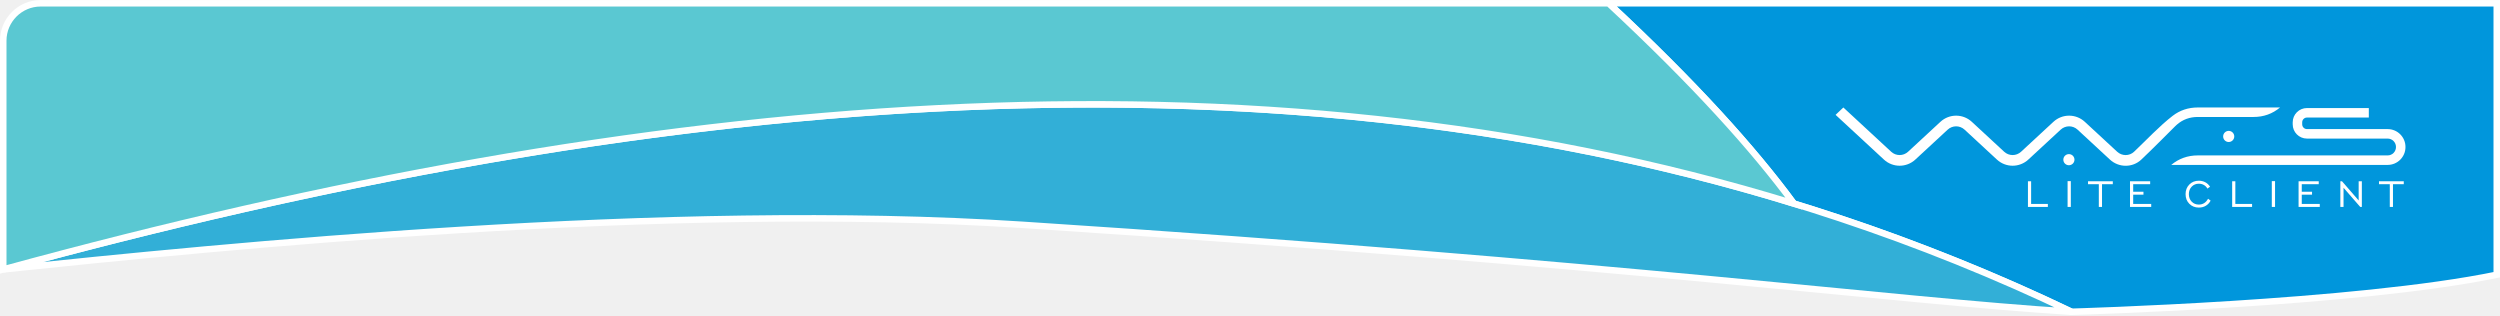
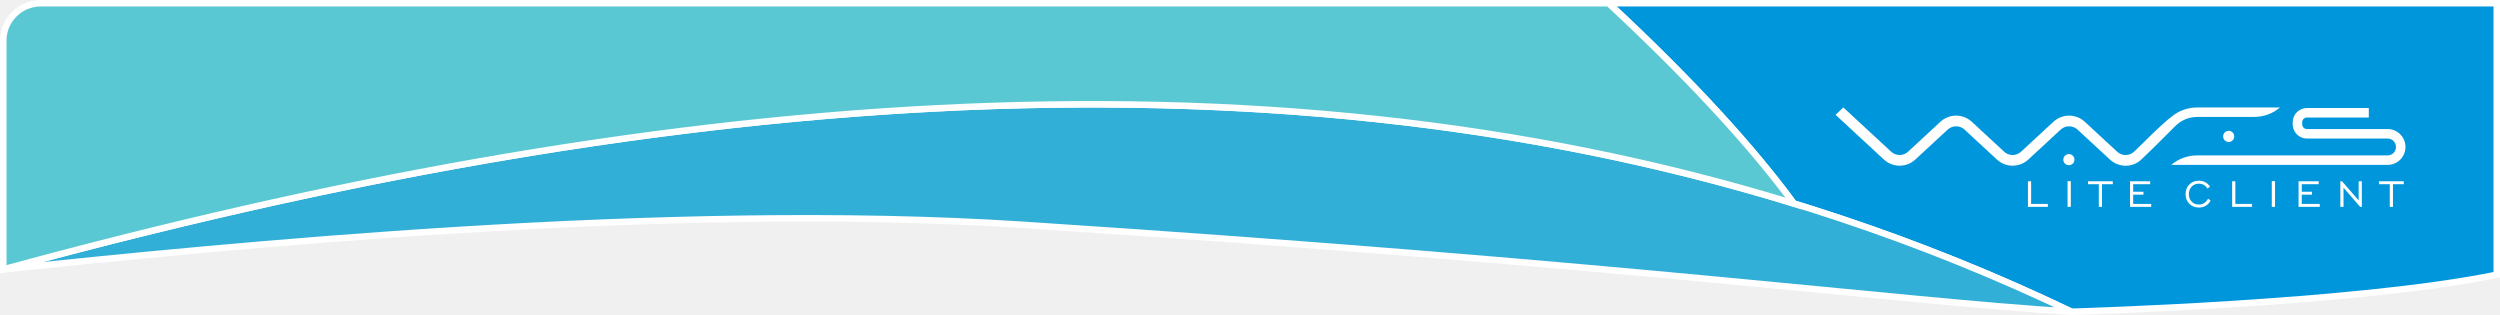
- <svg xmlns="http://www.w3.org/2000/svg" xml:space="preserve" width="2.674in" height="0.337in" version="1.1" style="shape-rendering:geometricPrecision; text-rendering:geometricPrecision; image-rendering:optimizeQuality; fill-rule:evenodd; clip-rule:evenodd" viewBox="0 0 270077 34030">
+ <svg xmlns="http://www.w3.org/2000/svg" width="256.667" height="32.34" viewBox="0 0 270077 34030" shape-rendering="geometricPrecision" text-rendering="geometricPrecision" image-rendering="optimizeQuality" fill-rule="evenodd" clip-rule="evenodd">
  <defs>
-     <style type="text/css">
-    
+     <style>
    .str0 {stroke:white;stroke-width:701.146}
    .fil0 {fill:#0096DC}
    .fil1 {fill:#32AFD7}
    .fil2 {fill:#5AC8D2}
    .fil3 {fill:white}
    .fil4 {fill:white;fill-rule:nonzero}
-    
-   </style>
+    </style>
  </defs>
  <g id="Layer_x0020_1">
-     <path class="fil0 str0" d="M173777 351l95949 0 0 29324c-15219,3152 -45946,4002 -45946,4002 -9761,-4673 -19762,-8544 -29983,-11685 -4374,-5931 -10669,-12933 -20020,-21641z" />
-     <path class="fil1 str0" d="M223780 33676c-19332,-1206 -47728,-5112 -113336,-9394 -38415,-2506 -86415,2349 -110093,4819 81643,-22311 157923,-26785 223429,4575z" />
-     <path class="fil2 str0" d="M351 29101l0 -24710c0,-2225 1815,-4040 4040,-4040l169386 0c9351,8707 15646,15710 20020,21641 -58376,-17941 -123968,-11877 -193446,7109z" />
-     <path class="fil3" d="M237421 17812l1632 0 18888 0c1060,0 1924,-864 1924,-1924l0 -22c0,-1060 -864,-1924 -1924,-1924l-8720 0c-282,0 -513,-232 -513,-513l0 -221c0,-282 231,-513 513,-513l6684 0 0 -1026 -6684 0c-848,0 -1539,691 -1539,1539l0 221c0,848 691,1539 1539,1539l8720 0c494,0 898,404 898,898l0 22c0,494 -404,898 -898,898l-20520 0c-1086,0 -2049,347 -2860,1026l2860 0z" />
-     <path class="fil3" d="M240769 14135c332,0 601,269 601,601 0,332 -269,602 -601,602 -332,0 -601,-270 -601,-602 0,-332 269,-601 601,-601z" />
-     <path class="fil3" d="M238233 12633l5223 0c1086,0 2049,-346 2859,-1026l-2859 0 -1632 0 -3591 0 -117 0 -695 0c-1020,0 -1930,305 -2708,904 -1418,1093 -2848,2627 -4168,3877 -512,485 -1309,479 -1827,0l-3493 -3231c-959,-888 -2434,-888 -3394,0l-3492 3231c-518,479 -1310,479 -1828,0l-3493 -3231c-959,-888 -2434,-888 -3394,0l-3492 3231c-518,479 -1311,479 -1828,0l-5165 -4780 -839 796 0 0 5221 4831c960,887 2434,887 3394,0l3493 -3232c517,-479 1310,-479 1827,0l3493 3232c959,887 2434,887 3394,0l3493 -3232c517,-479 1310,-479 1827,0l3493 3232c959,887 2445,899 3394,0 1270,-1204 2452,-2407 3652,-3598 62,-61 126,-120 190,-176 637,-553 1383,-828 2250,-828l695 0 117 0z" />
-     <path class="fil3" d="M223505 16645c332,0 602,269 602,601 0,332 -270,602 -602,602 -332,0 -601,-270 -601,-602 0,-332 269,-601 601,-601z" />
-     <path class="fil4" d="M219080 22349l0 -2768 344 0 0 2450 1808 0 0 318 -2152 0zm4283 0l0 -2783 350 0 0 2783 -350 0zm3374 0l0 -2450 -1166 0 0 -318 2677 0 0 318 -1166 0 0 2450 -345 0zm3369 0l0 -2768 2178 0 0 318 -1834 0 0 812 1110 0 0 318 -1110 0 0 1002 1947 0 0 318 -2291 0zm8432 -883l278 205c-127,241 -301,426 -523,556 -219,129 -470,194 -752,194 -414,0 -756,-137 -1027,-410 -269,-273 -405,-619 -405,-1040 0,-421 136,-769 406,-1042 271,-273 613,-410 1025,-410 256,0 490,56 701,168 210,112 381,272 513,480l-288 205c-87,-165 -213,-295 -376,-389 -164,-93 -347,-140 -549,-140 -311,0 -568,107 -772,320 -204,213 -305,483 -305,808 0,326 101,596 305,808 204,212 461,318 772,318 218,0 410,-53 579,-160 169,-107 308,-264 418,-471zm2604 883l0 -2768 344 0 0 2450 1808 0 0 318 -2152 0zm4283 0l0 -2783 350 0 0 2783 -350 0zm2892 0l0 -2768 2178 0 0 318 -1834 0 0 812 1109 0 0 318 -1109 0 0 1002 1946 0 0 318 -2290 0zm4513 0l0 -2768 181 0 1797 2069 0 -2069 344 0 0 2768 -176 0 -1802 -2069 0 2069 -344 0zm5341 0l0 -2450 -1166 0 0 -318 2676 0 0 318 -1166 0 0 2450 -344 0z" />
+     <path class="fil0 str0" d="M173777 351h95949v29324c-15219 3152-45946 4002-45946 4002-9761-4673-19762-8544-29983-11685-4374-5931-10669-12933-20020-21641z" />
+     <path class="fil1 str0" d="M223780 33676c-19332-1206-47728-5112-113336-9394-38415-2506-86415 2349-110093 4819C81994 6790 158274 2316 223780 33676z" />
+     <path class="fil2 str0" d="M351 29101V4391c0-2225 1815-4040 4040-4040h169386c9351 8707 15646 15710 20020 21641C135421 4051 69829 10115 351 29101z" />
+     <path class="fil3" d="M237421 17812h20520c1060 0 1924-864 1924-1924v-22c0-1060-864-1924-1924-1924h-8720c-282 0-513-232-513-513v-221c0-282 231-513 513-513h6684v-1026h-6684c-848 0-1539 691-1539 1539v221c0 848 691 1539 1539 1539h8720c494 0 898 404 898 898v22c0 494-404 898-898 898h-20520c-1086 0-2049 347-2860 1026h2860z" />
+     <path class="fil3" d="M240769 14135c332 0 601 269 601 601s-269 602-601 602-601-270-601-602 269-601 601-601zM238233 12633h5223c1086 0 2049-346 2859-1026h-8894c-1020 0-1930 305-2708 904-1418 1093-2848 2627-4168 3877-512 485-1309 479-1827 0l-3493-3231c-959-888-2434-888-3394 0l-3492 3231c-518 479-1310 479-1828 0l-3493-3231c-959-888-2434-888-3394 0l-3492 3231c-518 479-1311 479-1828 0l-5165-4780-839 796 5221 4831c960 887 2434 887 3394 0l3493-3232c517-479 1310-479 1827 0l3493 3232c959 887 2434 887 3394 0l3493-3232c517-479 1310-479 1827 0l3493 3232c959 887 2445 899 3394 0 1270-1204 2452-2407 3652-3598 62-61 126-120 190-176 637-553 1383-828 2250-828h812z" />
+     <path class="fil3" d="M223505 16645c332 0 602 269 602 601s-270 602-602 602-601-270-601-602 269-601 601-601z" />
+     <path class="fil4" d="M219080 22349v-2768h344v2450h1808v318h-2152zm4283 0v-2783h350v2783h-350zm3374 0v-2450h-1166v-318h2677v318h-1166v2450h-345zm3369 0v-2768h2178v318h-1834v812h1110v318h-1110v1002h1947v318h-2291zm8432-883l278 205c-127 241-301 426-523 556-219 129-470 194-752 194-414 0-756-137-1027-410-269-273-405-619-405-1040s136-769 406-1042c271-273 613-410 1025-410 256 0 490 56 701 168 210 112 381 272 513 480l-288 205c-87-165-213-295-376-389-164-93-347-140-549-140-311 0-568 107-772 320s-305 483-305 808c0 326 101 596 305 808s461 318 772 318c218 0 410-53 579-160s308-264 418-471zm2604 883v-2768h344v2450h1808v318h-2152zm4283 0v-2783h350v2783h-350zm2892 0v-2768h2178v318h-1834v812h1109v318h-1109v1002h1946v318h-2290zm4513 0v-2768h181l1797 2069v-2069h344v2768h-176l-1802-2069v2069h-344zm5341 0v-2450h-1166v-318h2676v318h-1166v2450h-344z" />
  </g>
</svg>
